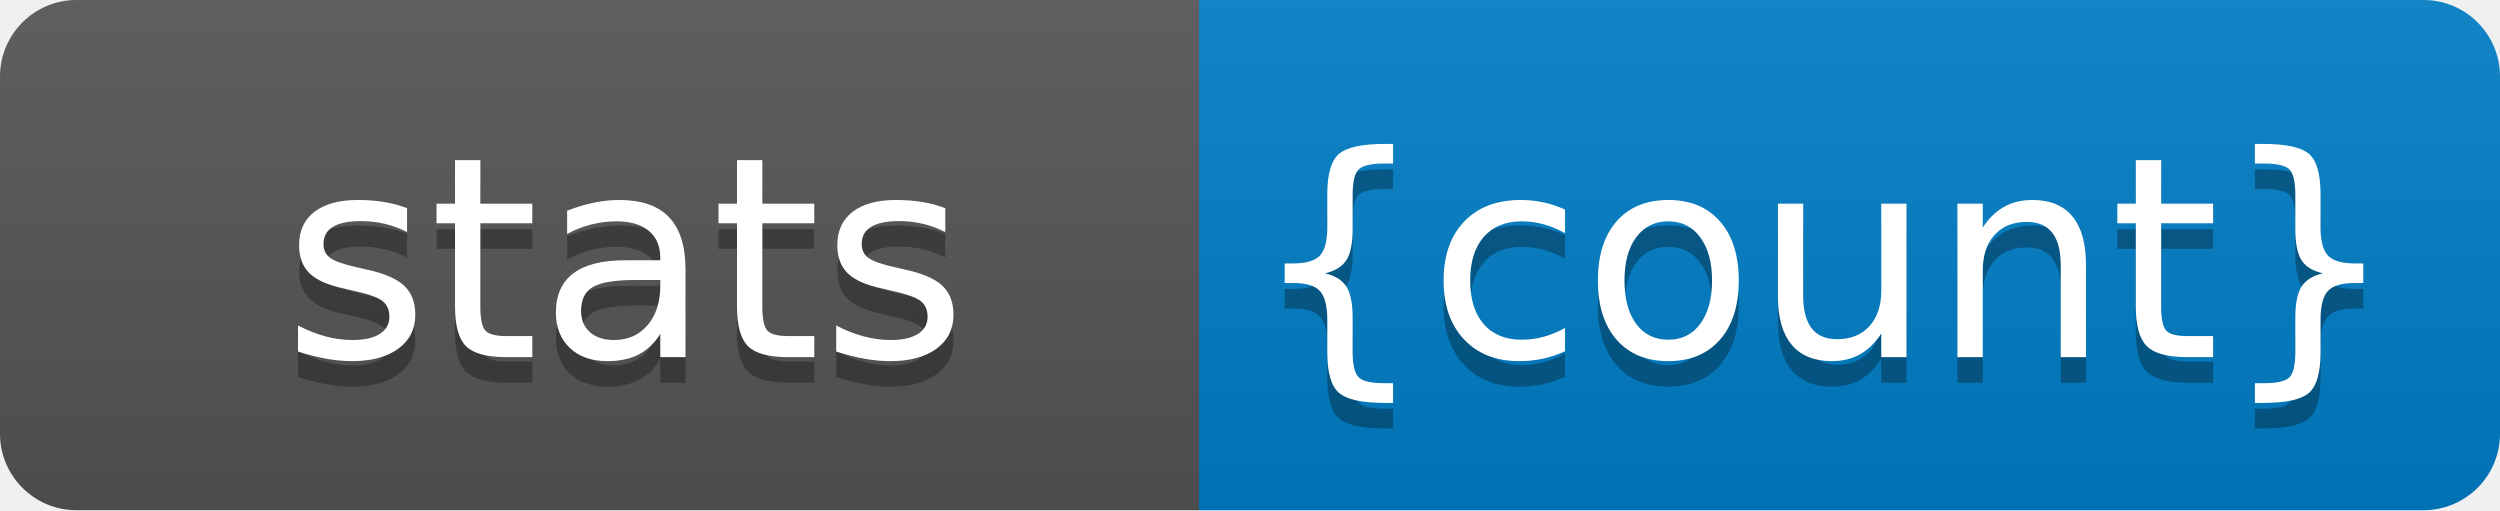
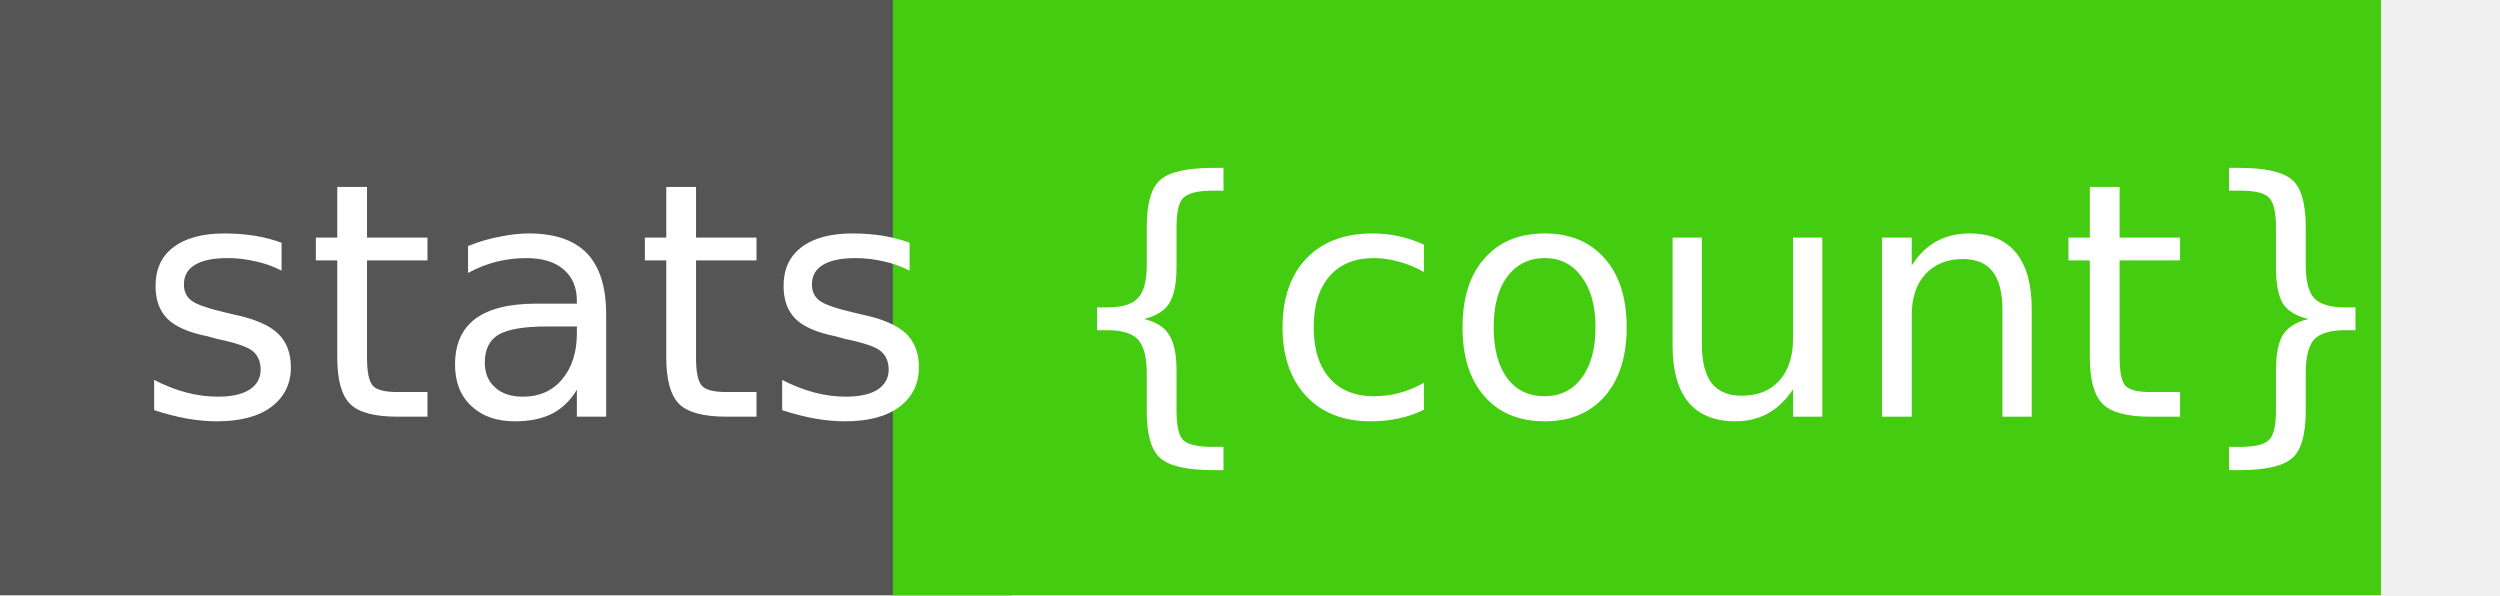
- <svg xmlns="http://www.w3.org/2000/svg" width="98" height="20">
-   <defs>
-     <linearGradient id="b" x2="0" y2="100%">
-       <stop offset="0" stop-color="#bbb" stop-opacity="0.1" />
-       <stop offset="1" stop-opacity="0.1" />
-     </linearGradient>
-   </defs>
-   <clipPath id="a">
-     <rect width="98" height="20" rx="3" fill="#fff" id="svg_1" />
-   </clipPath>
-   <g>
-     <rect x="-1" y="-1" width="25.059" height="6.706" id="canvas_background" fill="none" />
-   </g>
-   <g>
-     <g clip-path="url(#a)" id="svg_2">
-       <path fill="#555" d="m0,0l47,0l0,20l-47,0l0,-20z" id="svg_3" />
-       <path fill="#007ec6" d="m47,0l51,0l0,20l-51,0l0,-20z" id="svg_4" />
-       <path fill="url(#b)" d="m0,0l98,0l0,20l-98,0l0,-20z" id="svg_5" />
-     </g>
-     <g fill="#fff" text-anchor="middle" font-family="DejaVu Sans,Verdana,Geneva,sans-serif" font-size="110" id="svg_6">
-       <text x="245" y="150" fill="#010101" fill-opacity="0.3" transform="scale(0.1) " id="svg_7">stats</text>
-       <text x="245" y="140" transform="scale(0.1) " id="svg_8">stats</text>
-       <text x="715" y="150" fill="#010101" fill-opacity="0.3" transform="scale(0.1) " id="svg_9">{count}</text>
-       <text x="715" y="140" transform="scale(0.1) " id="svg_10">{count}</text>
-     </g>
+ <svg xmlns="http://www.w3.org/2000/svg" width="84" height="20">
+   <rect width="34" height="20" fill="#555" />
+   <rect x="30" width="50" height="20" fill="#4c1" />
+   <rect rx="3" width="84" height="20" fill="transparent" />
+   <g fill="#fff" text-anchor="middle" font-family="DejaVu Sans,Verdana,Geneva,sans-serif" font-size="11">
+     <text x="18" y="14">stats</text>
+     <text x="58" y="14">{count}</text>
  </g>
</svg>
